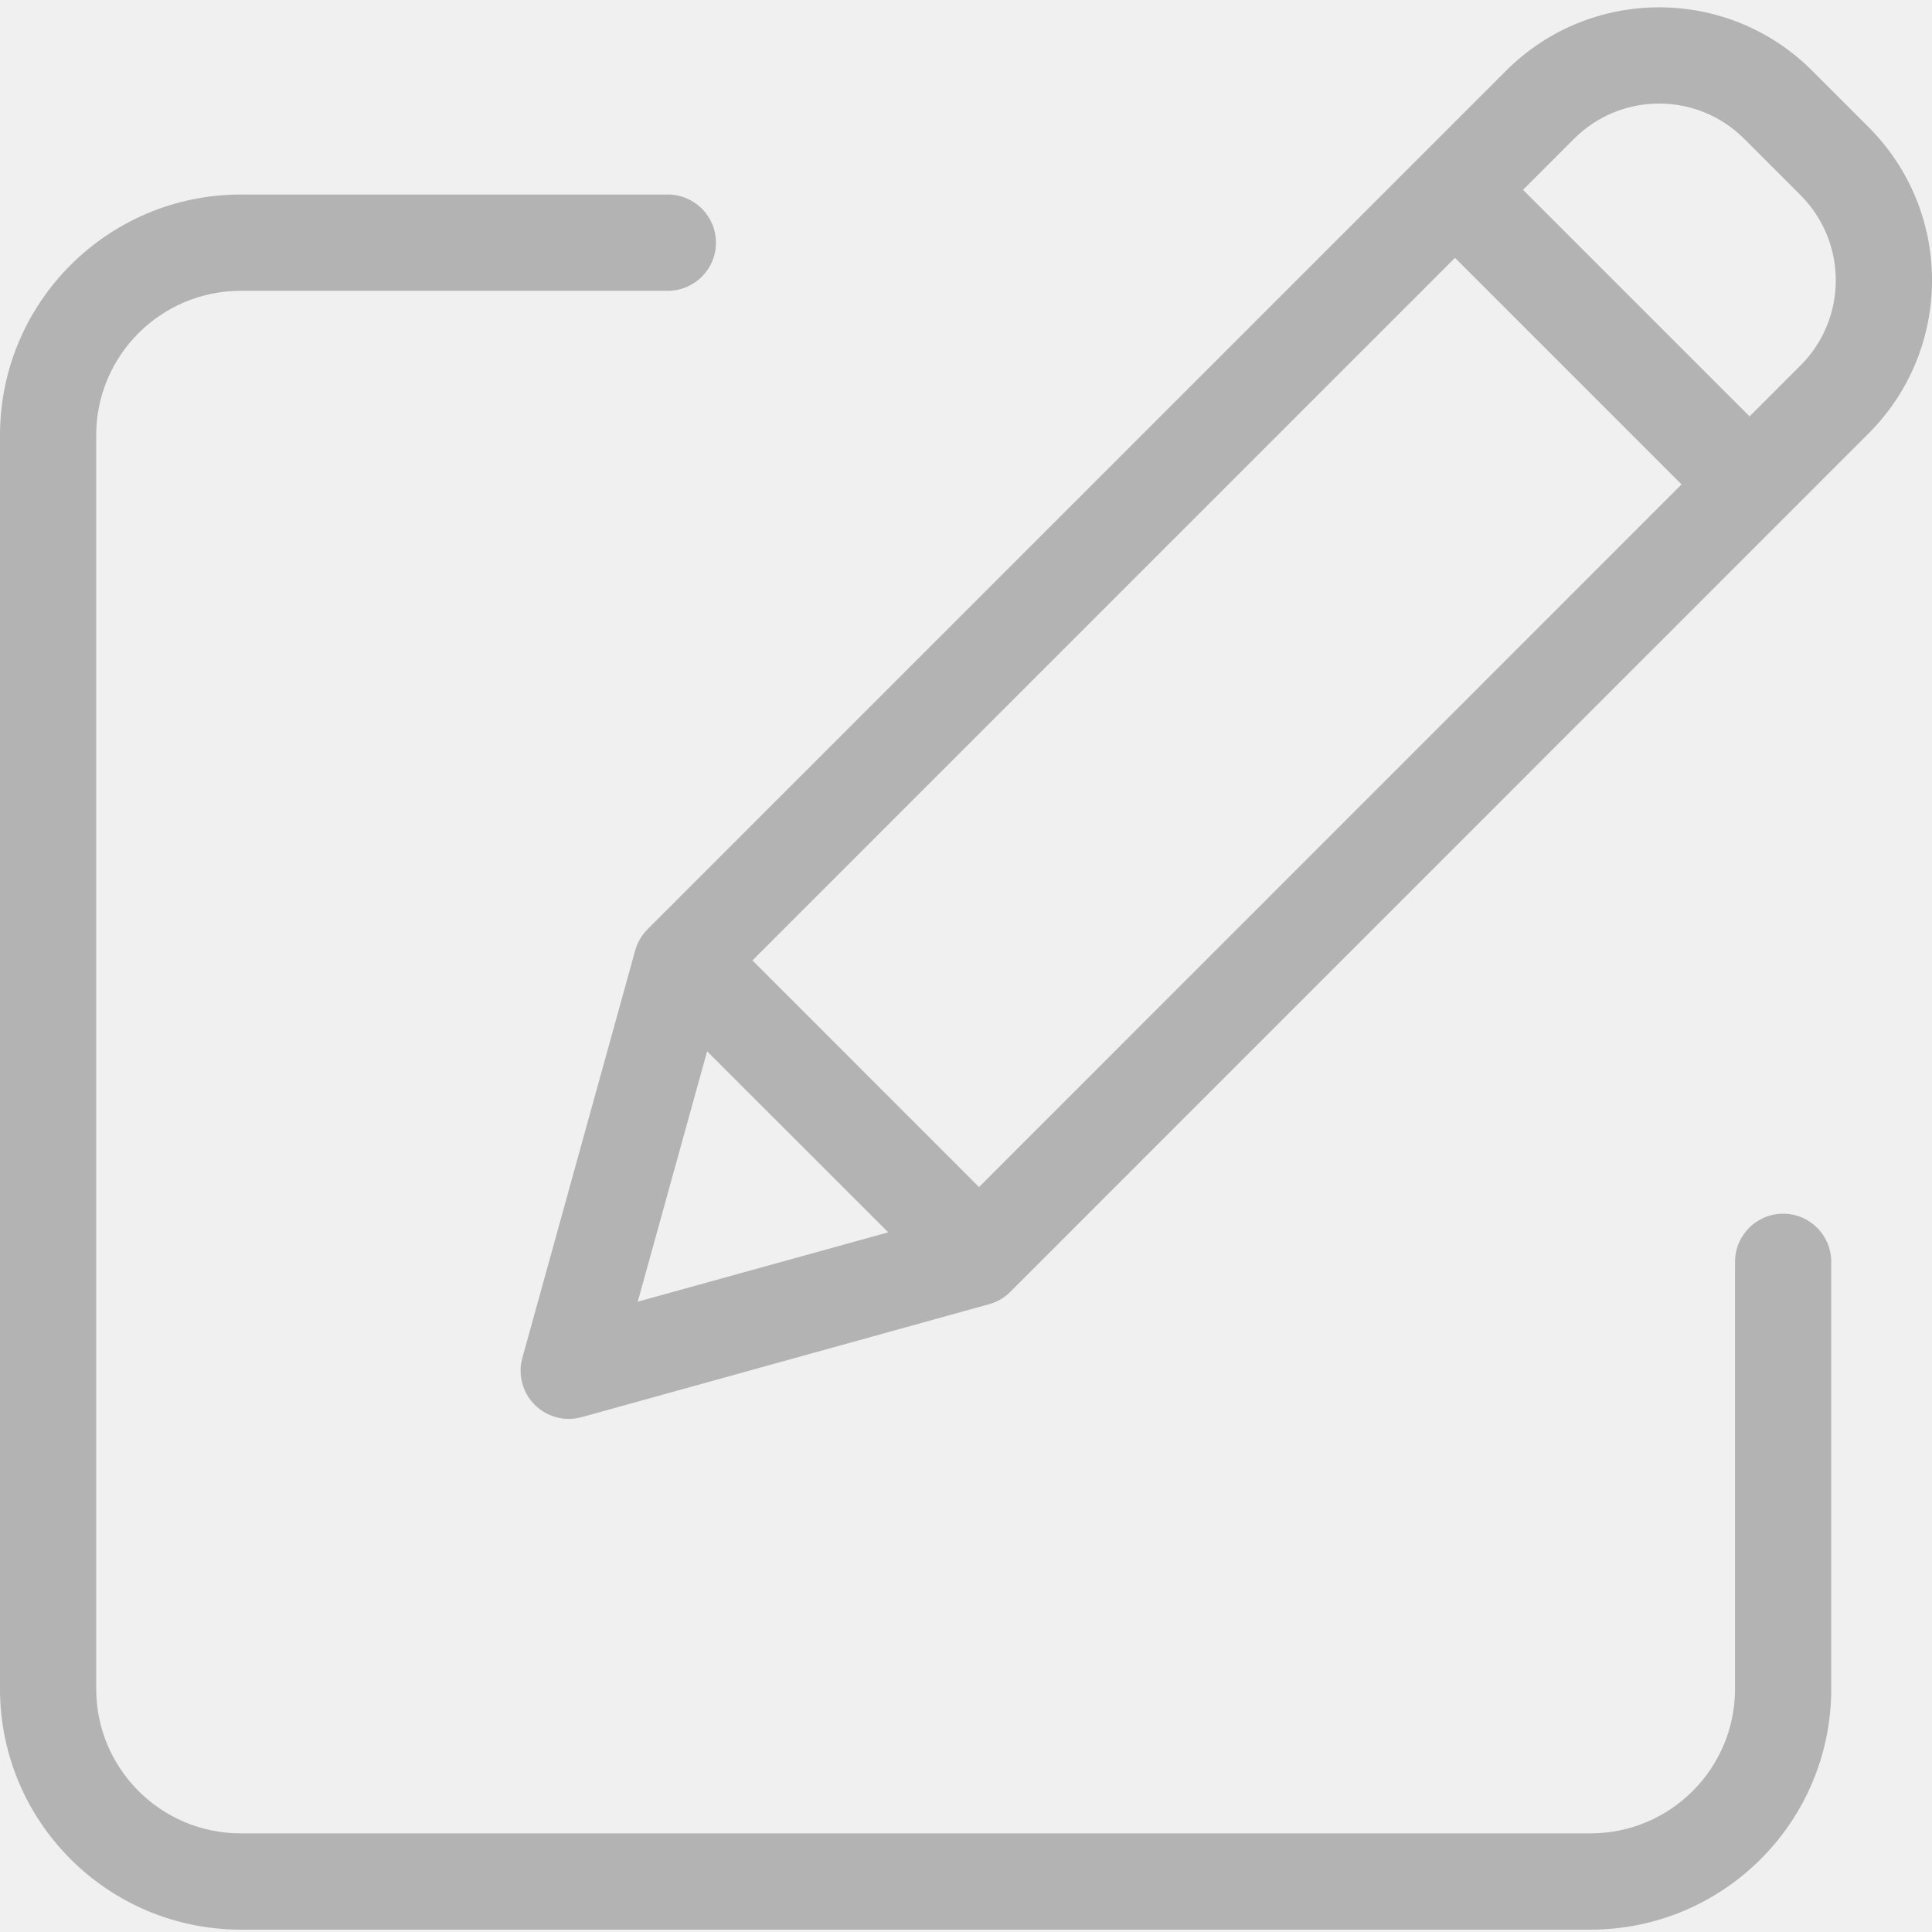
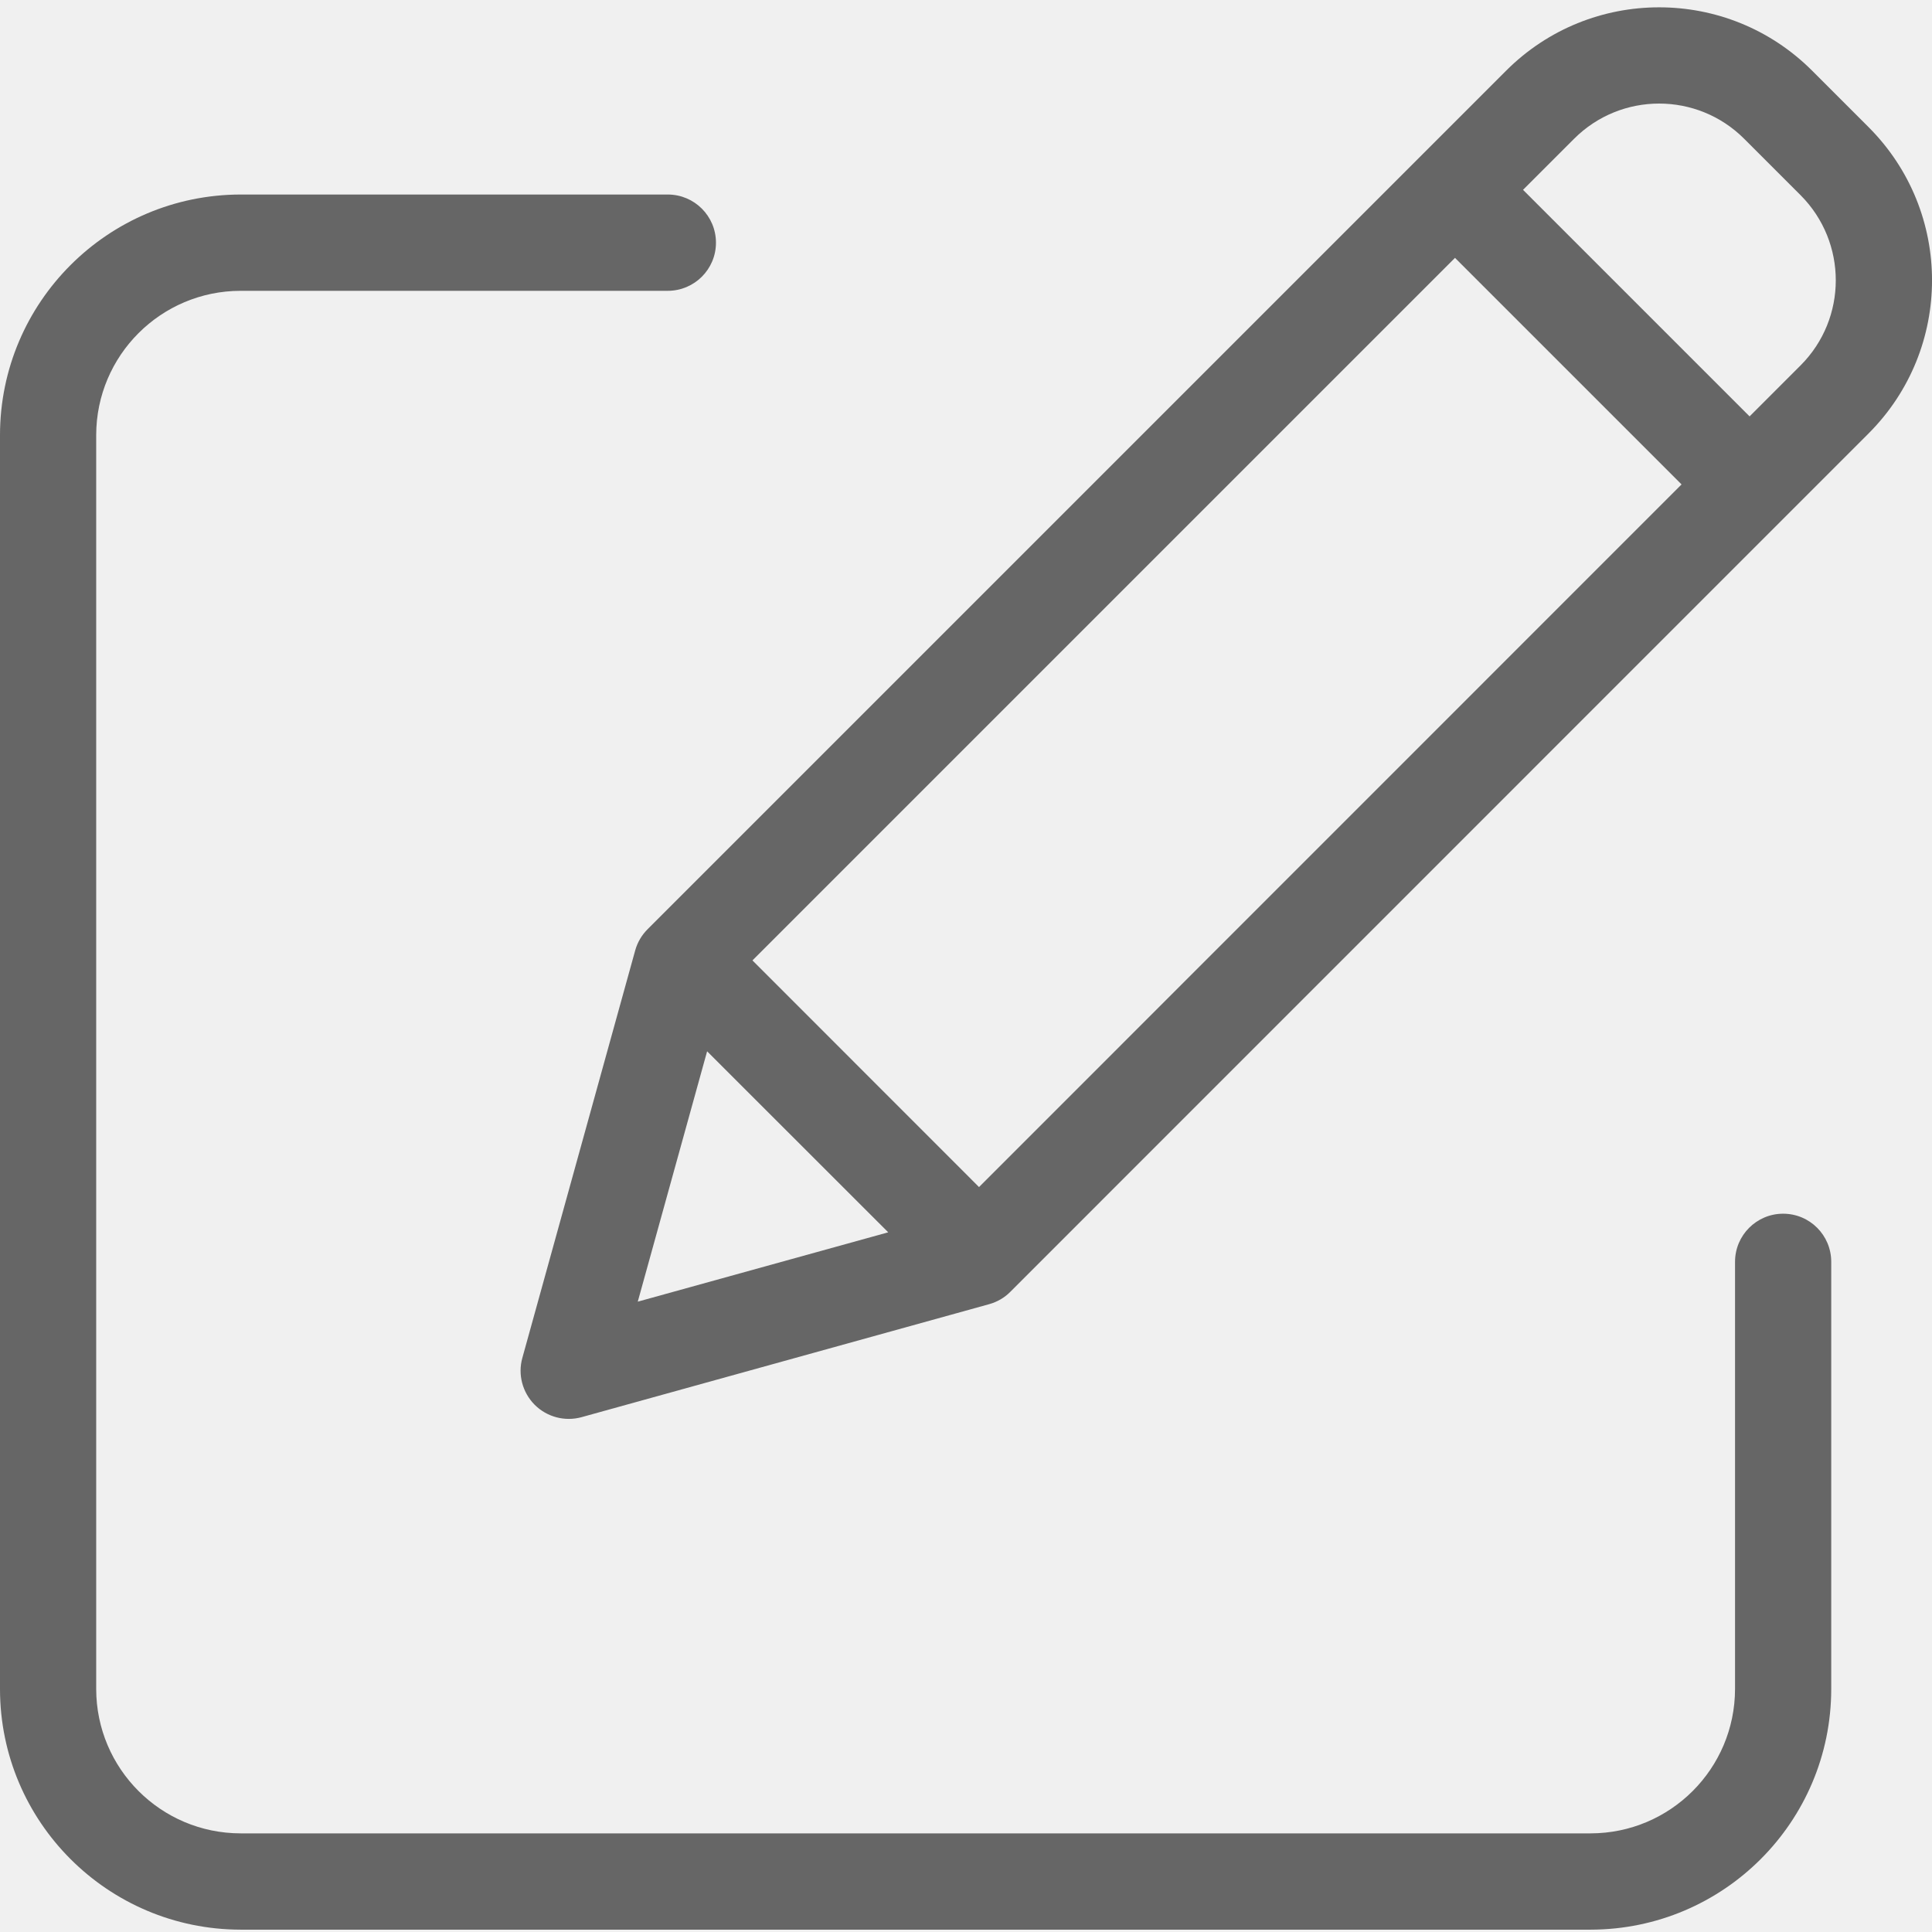
<svg xmlns="http://www.w3.org/2000/svg" width="19" height="19" viewBox="0 0 19 19" fill="none">
  <g clip-path="url(#clip0)">
-     <path d="M17.536 11.936C17.275 11.936 17.063 12.148 17.063 12.409V16.61C17.062 17.394 16.427 18.029 15.643 18.03H2.366C1.582 18.029 0.947 17.394 0.946 16.61V4.279C0.947 3.496 1.582 2.861 2.366 2.86H6.567C6.829 2.86 7.041 2.648 7.041 2.387C7.041 2.125 6.829 1.913 6.567 1.913H2.366C1.06 1.915 0.001 2.973 0 4.279V16.611C0.001 17.917 1.06 18.975 2.366 18.977H15.643C16.95 18.975 18.008 17.917 18.009 16.611V12.409C18.009 12.148 17.798 11.936 17.536 11.936Z" fill="#B3B3B3" />
-     <path d="M17.822 0.696C16.991 -0.136 15.642 -0.136 14.811 0.696L6.369 9.138C6.311 9.196 6.269 9.267 6.247 9.346L5.137 13.354C5.091 13.518 5.138 13.694 5.258 13.815C5.379 13.936 5.555 13.982 5.719 13.937L9.727 12.826C9.806 12.804 9.878 12.763 9.935 12.705L18.377 4.262C19.208 3.43 19.208 2.083 18.377 1.251L17.822 0.696ZM7.4 9.445L14.309 2.536L16.537 4.764L9.628 11.674L7.4 9.445ZM6.954 10.339L8.735 12.119L6.272 12.801L6.954 10.339ZM17.708 3.593L17.206 4.095L14.978 1.867L15.48 1.365C15.942 0.903 16.691 0.903 17.153 1.365L17.708 1.92C18.169 2.383 18.169 3.131 17.708 3.593Z" fill="#B3B3B3" />
+     <path d="M17.536 11.936C17.275 11.936 17.063 12.148 17.063 12.409V16.61C17.062 17.394 16.427 18.029 15.643 18.03H2.366C1.582 18.029 0.947 17.394 0.946 16.61V4.279C0.947 3.496 1.582 2.861 2.366 2.86H6.567C6.829 2.86 7.041 2.648 7.041 2.387C7.041 2.125 6.829 1.913 6.567 1.913H2.366C1.06 1.915 0.001 2.973 0 4.279V16.611C0.001 17.917 1.06 18.975 2.366 18.977H15.643C16.95 18.975 18.008 17.917 18.009 16.611V12.409C18.009 12.148 17.798 11.936 17.536 11.936Z" fill="#666666" />
+     <path d="M17.822 0.696C16.991 -0.136 15.642 -0.136 14.811 0.696L6.369 9.138C6.311 9.196 6.269 9.267 6.247 9.346L5.137 13.354C5.091 13.518 5.138 13.694 5.258 13.815C5.379 13.936 5.555 13.982 5.719 13.937L9.727 12.826C9.806 12.804 9.878 12.763 9.935 12.705L18.377 4.262C19.208 3.43 19.208 2.083 18.377 1.251L17.822 0.696ZM7.4 9.445L14.309 2.536L16.537 4.764L9.628 11.674L7.4 9.445ZM6.954 10.339L8.735 12.119L6.272 12.801L6.954 10.339ZM17.708 3.593L17.206 4.095L14.978 1.867L15.48 1.365C15.942 0.903 16.691 0.903 17.153 1.365L17.708 1.92C18.169 2.383 18.169 3.131 17.708 3.593Z" fill="#666666" />
  </g>
  <defs>
    <clipPath id="clip0">
      <rect width="19" height="19" fill="white" />
    </clipPath>
  </defs>
</svg>
